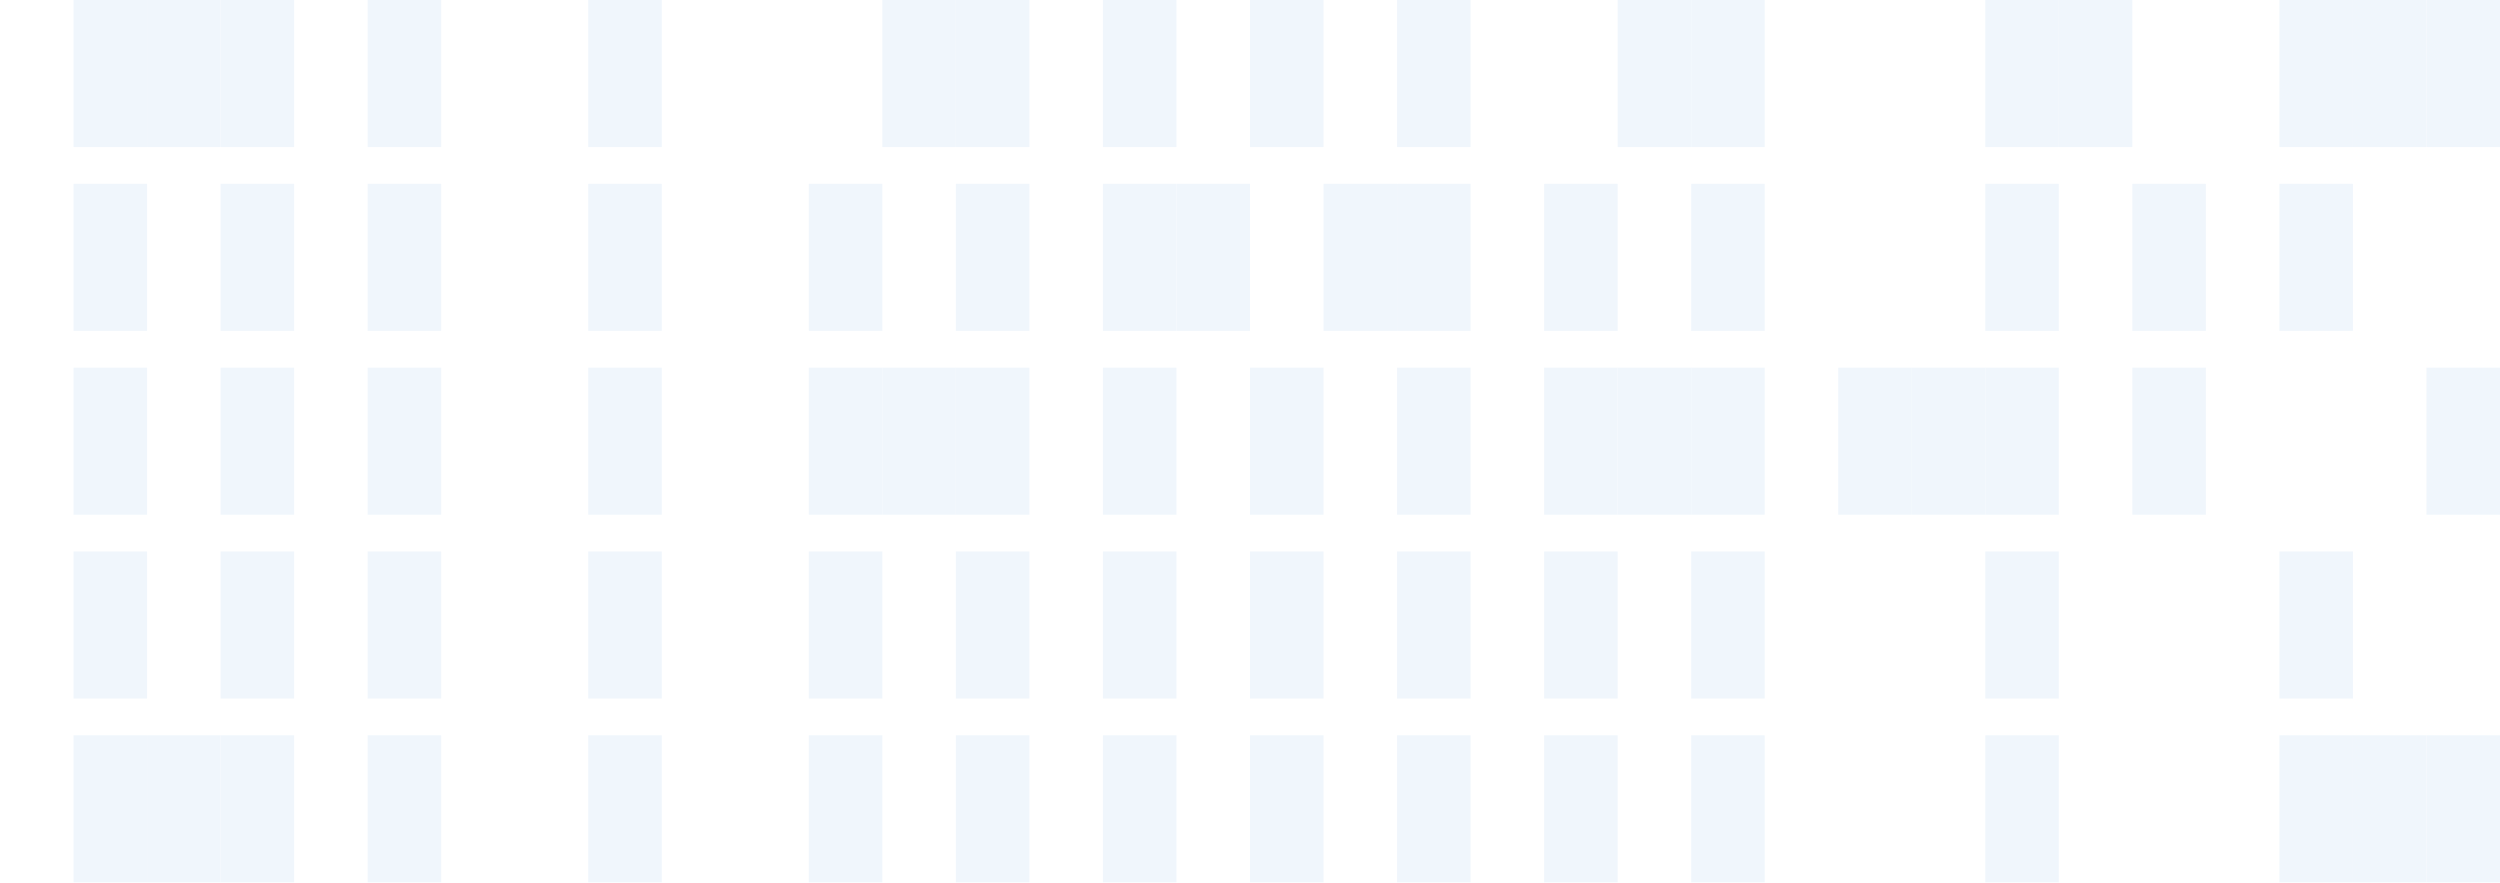
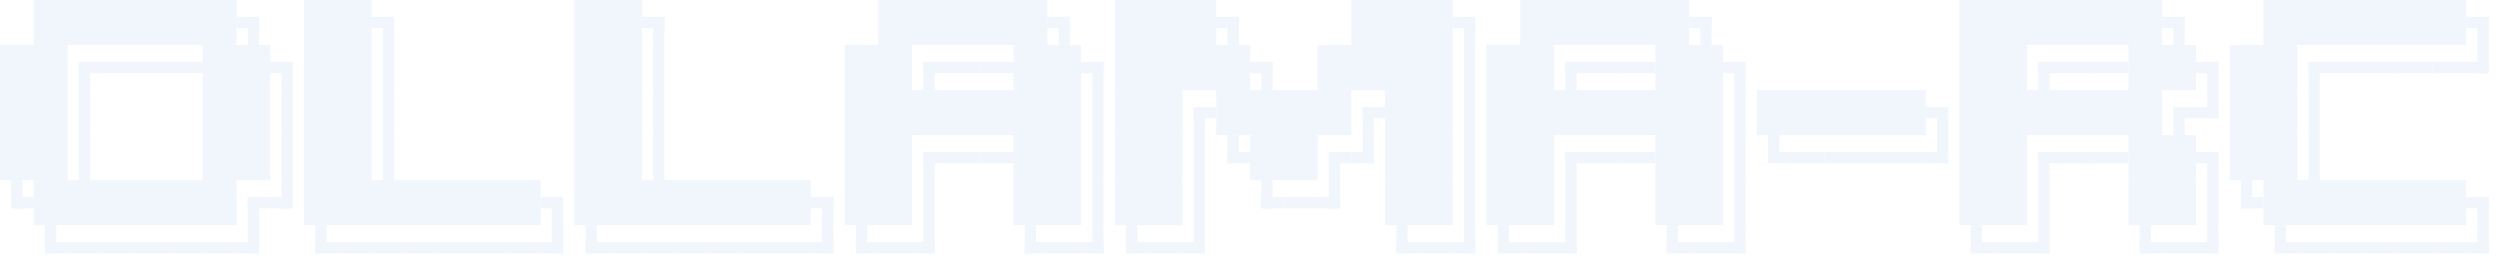
- <svg xmlns="http://www.w3.org/2000/svg" viewBox="0 0 68 24" width="544" height="192" role="img" aria-label="ollama-rc">
+ <svg xmlns="http://www.w3.org/2000/svg" viewBox="0 0 222 24" width="1776" height="192" role="img" aria-label="ollama-rc">
  <g fill="#f0f6fc">
-     <rect x="2" y="0" width="2" height="4" />
-     <rect x="4" y="0" width="2" height="4" />
-     <rect x="6" y="0" width="2" height="4" />
-     <rect x="10" y="0" width="2" height="4" />
-     <rect x="16" y="0" width="2" height="4" />
-     <rect x="24" y="0" width="2" height="4" />
-     <rect x="26" y="0" width="2" height="4" />
-     <rect x="30" y="0" width="2" height="4" />
-     <rect x="34" y="0" width="2" height="4" />
-     <rect x="38" y="0" width="2" height="4" />
-     <rect x="44" y="0" width="2" height="4" />
-     <rect x="46" y="0" width="2" height="4" />
-     <rect x="54" y="0" width="2" height="4" />
-     <rect x="56" y="0" width="2" height="4" />
-     <rect x="62" y="0" width="2" height="4" />
-     <rect x="64" y="0" width="2" height="4" />
-     <rect x="66" y="0" width="2" height="4" />
-     <rect x="2" y="5" width="2" height="4" />
-     <rect x="6" y="5" width="2" height="4" />
-     <rect x="10" y="5" width="2" height="4" />
-     <rect x="16" y="5" width="2" height="4" />
-     <rect x="22" y="5" width="2" height="4" />
-     <rect x="26" y="5" width="2" height="4" />
-     <rect x="30" y="5" width="2" height="4" />
-     <rect x="32" y="5" width="2" height="4" />
-     <rect x="36" y="5" width="2" height="4" />
-     <rect x="38" y="5" width="2" height="4" />
-     <rect x="42" y="5" width="2" height="4" />
-     <rect x="46" y="5" width="2" height="4" />
-     <rect x="54" y="5" width="2" height="4" />
-     <rect x="58" y="5" width="2" height="4" />
-     <rect x="62" y="5" width="2" height="4" />
-     <rect x="2" y="10" width="2" height="4" />
-     <rect x="6" y="10" width="2" height="4" />
-     <rect x="10" y="10" width="2" height="4" />
-     <rect x="16" y="10" width="2" height="4" />
-     <rect x="22" y="10" width="2" height="4" />
-     <rect x="24" y="10" width="2" height="4" />
-     <rect x="26" y="10" width="2" height="4" />
-     <rect x="30" y="10" width="2" height="4" />
-     <rect x="34" y="10" width="2" height="4" />
-     <rect x="38" y="10" width="2" height="4" />
-     <rect x="42" y="10" width="2" height="4" />
-     <rect x="44" y="10" width="2" height="4" />
-     <rect x="46" y="10" width="2" height="4" />
-     <rect x="50" y="10" width="2" height="4" />
-     <rect x="52" y="10" width="2" height="4" />
-     <rect x="54" y="10" width="2" height="4" />
-     <rect x="58" y="10" width="2" height="4" />
-     <rect x="66" y="10" width="2" height="4" />
-     <rect x="2" y="15" width="2" height="4" />
-     <rect x="6" y="15" width="2" height="4" />
-     <rect x="10" y="15" width="2" height="4" />
-     <rect x="16" y="15" width="2" height="4" />
-     <rect x="22" y="15" width="2" height="4" />
-     <rect x="26" y="15" width="2" height="4" />
-     <rect x="30" y="15" width="2" height="4" />
-     <rect x="34" y="15" width="2" height="4" />
-     <rect x="38" y="15" width="2" height="4" />
-     <rect x="42" y="15" width="2" height="4" />
-     <rect x="46" y="15" width="2" height="4" />
-     <rect x="54" y="15" width="2" height="4" />
-     <rect x="62" y="15" width="2" height="4" />
-     <rect x="2" y="20" width="2" height="4" />
-     <rect x="4" y="20" width="2" height="4" />
-     <rect x="6" y="20" width="2" height="4" />
-     <rect x="10" y="20" width="2" height="4" />
-     <rect x="16" y="20" width="2" height="4" />
-     <rect x="22" y="20" width="2" height="4" />
-     <rect x="26" y="20" width="2" height="4" />
-     <rect x="30" y="20" width="2" height="4" />
-     <rect x="34" y="20" width="2" height="4" />
-     <rect x="38" y="20" width="2" height="4" />
-     <rect x="42" y="20" width="2" height="4" />
-     <rect x="46" y="20" width="2" height="4" />
-     <rect x="54" y="20" width="2" height="4" />
-     <rect x="62" y="20" width="2" height="4" />
-     <rect x="64" y="20" width="2" height="4" />
-     <rect x="66" y="20" width="2" height="4" />
+     <rect x="3" y="0" width="18" height="4" />
+     <rect x="22" y="1.5" width="1" height="2.5" />
+     <rect x="21" y="1.5" width="2" height="1" />
+     <rect x="27" y="0" width="6" height="4" />
+     <rect x="34" y="1.5" width="1" height="2.5" />
+     <rect x="33" y="1.5" width="2" height="1" />
+     <rect x="51" y="0" width="6" height="4" />
+     <rect x="58" y="1.5" width="1" height="2.5" />
+     <rect x="57" y="1.5" width="2" height="1" />
+     <rect x="78" y="0" width="15" height="4" />
+     <rect x="94" y="1.5" width="1" height="2.5" />
+     <rect x="93" y="1.5" width="2" height="1" />
+     <rect x="99" y="0" width="9" height="4" />
+     <rect x="109" y="1.5" width="1" height="2.5" />
+     <rect x="108" y="1.5" width="2" height="1" />
+     <rect x="120" y="0" width="9" height="4" />
+     <rect x="130" y="1.5" width="1" height="2.5" />
+     <rect x="129" y="1.5" width="2" height="1" />
+     <rect x="135" y="0" width="15" height="4" />
+     <rect x="151" y="1.5" width="1" height="2.5" />
+     <rect x="150" y="1.5" width="2" height="1" />
+     <rect x="174" y="0" width="18" height="4" />
+     <rect x="193" y="1.5" width="1" height="2.5" />
+     <rect x="192" y="1.5" width="2" height="1" />
+     <rect x="201" y="0" width="18" height="4" />
+     <rect x="220" y="1.5" width="1" height="2.5" />
+     <rect x="219" y="1.5" width="2" height="1" />
+     <rect x="0" y="4" width="6" height="4" />
+     <rect x="7" y="5.5" width="1" height="2.5" />
+     <rect x="7" y="5.5" width="2" height="1" />
+     <rect x="9" y="5.5" width="3" height="1" />
+     <rect x="12" y="5.5" width="3" height="1" />
+     <rect x="15" y="5.5" width="3" height="1" />
+     <rect x="18" y="4" width="6" height="4" />
+     <rect x="25" y="5.5" width="1" height="2.5" />
+     <rect x="24" y="5.5" width="2" height="1" />
+     <rect x="27" y="4" width="6" height="4" />
+     <rect x="34" y="4" width="1" height="4" />
+     <rect x="51" y="4" width="6" height="4" />
+     <rect x="58" y="4" width="1" height="4" />
+     <rect x="75" y="4" width="6" height="4" />
+     <rect x="82" y="5.5" width="1" height="2.5" />
+     <rect x="82" y="5.5" width="2" height="1" />
+     <rect x="84" y="5.5" width="3" height="1" />
+     <rect x="87" y="5.5" width="3" height="1" />
+     <rect x="90" y="4" width="6" height="4" />
+     <rect x="97" y="5.5" width="1" height="2.5" />
+     <rect x="96" y="5.5" width="2" height="1" />
+     <rect x="99" y="4" width="12" height="4" />
+     <rect x="112" y="5.5" width="1" height="2.5" />
+     <rect x="111" y="5.5" width="2" height="1" />
+     <rect x="117" y="4" width="12" height="4" />
+     <rect x="130" y="4" width="1" height="4" />
+     <rect x="132" y="4" width="6" height="4" />
+     <rect x="139" y="5.5" width="1" height="2.5" />
+     <rect x="139" y="5.5" width="2" height="1" />
+     <rect x="141" y="5.5" width="3" height="1" />
+     <rect x="144" y="5.5" width="3" height="1" />
+     <rect x="147" y="4" width="6" height="4" />
+     <rect x="154" y="5.5" width="1" height="2.5" />
+     <rect x="153" y="5.5" width="2" height="1" />
+     <rect x="174" y="4" width="6" height="4" />
+     <rect x="181" y="5.5" width="1" height="2.5" />
+     <rect x="181" y="5.5" width="2" height="1" />
+     <rect x="183" y="5.5" width="3" height="1" />
+     <rect x="186" y="5.5" width="3" height="1" />
+     <rect x="189" y="4" width="6" height="4" />
+     <rect x="196" y="5.5" width="1" height="2.5" />
+     <rect x="195" y="5.5" width="2" height="1" />
+     <rect x="198" y="4" width="6" height="4" />
+     <rect x="205" y="5.5" width="1" height="2.5" />
+     <rect x="205" y="5.5" width="2" height="1" />
+     <rect x="207" y="5.5" width="3" height="1" />
+     <rect x="210" y="5.5" width="3" height="1" />
+     <rect x="213" y="5.5" width="3" height="1" />
+     <rect x="216" y="5.5" width="3" height="1" />
+     <rect x="220" y="4" width="1" height="2.5" />
+     <rect x="219" y="5.5" width="2" height="1" />
+     <rect x="0" y="8" width="6" height="4" />
+     <rect x="7" y="8" width="1" height="4" />
+     <rect x="18" y="8" width="6" height="4" />
+     <rect x="25" y="8" width="1" height="4" />
+     <rect x="27" y="8" width="6" height="4" />
+     <rect x="34" y="8" width="1" height="4" />
+     <rect x="51" y="8" width="6" height="4" />
+     <rect x="58" y="8" width="1" height="4" />
+     <rect x="75" y="8" width="21" height="4" />
+     <rect x="97" y="8" width="1" height="4" />
+     <rect x="99" y="8" width="6" height="4" />
+     <rect x="106" y="9.5" width="1" height="2.5" />
+     <rect x="106" y="9.5" width="2" height="1" />
+     <rect x="108" y="8" width="12" height="4" />
+     <rect x="121" y="9.5" width="1" height="2.5" />
+     <rect x="121" y="9.5" width="2" height="1" />
+     <rect x="123" y="8" width="6" height="4" />
+     <rect x="130" y="8" width="1" height="4" />
+     <rect x="132" y="8" width="21" height="4" />
+     <rect x="154" y="8" width="1" height="4" />
+     <rect x="156" y="8" width="15" height="4" />
+     <rect x="172" y="9.5" width="1" height="2.5" />
+     <rect x="171" y="9.5" width="2" height="1" />
+     <rect x="174" y="8" width="18" height="4" />
+     <rect x="193" y="9.5" width="1" height="2.5" />
+     <rect x="193" y="9.5" width="2" height="1" />
+     <rect x="196" y="8" width="1" height="2.5" />
+     <rect x="195" y="9.5" width="2" height="1" />
+     <rect x="198" y="8" width="6" height="4" />
+     <rect x="205" y="8" width="1" height="4" />
+     <rect x="0" y="12" width="6" height="4" />
+     <rect x="7" y="12" width="1" height="4" />
+     <rect x="18" y="12" width="6" height="4" />
+     <rect x="25" y="12" width="1" height="4" />
+     <rect x="27" y="12" width="6" height="4" />
+     <rect x="34" y="12" width="1" height="4" />
+     <rect x="51" y="12" width="6" height="4" />
+     <rect x="58" y="12" width="1" height="4" />
+     <rect x="75" y="12" width="6" height="4" />
+     <rect x="82" y="13.5" width="1" height="2.5" />
+     <rect x="82" y="13.5" width="2" height="1" />
+     <rect x="84" y="13.5" width="3" height="1" />
+     <rect x="87" y="13.5" width="3" height="1" />
+     <rect x="90" y="12" width="6" height="4" />
+     <rect x="97" y="12" width="1" height="4" />
+     <rect x="99" y="12" width="6" height="4" />
+     <rect x="106" y="12" width="1" height="4" />
+     <rect x="109" y="12" width="1" height="2.5" />
+     <rect x="109" y="13.5" width="2" height="1" />
+     <rect x="111" y="12" width="6" height="4" />
+     <rect x="118" y="13.5" width="1" height="2.5" />
+     <rect x="118" y="13.5" width="2" height="1" />
+     <rect x="121" y="12" width="1" height="2.5" />
+     <rect x="120" y="13.5" width="2" height="1" />
+     <rect x="123" y="12" width="6" height="4" />
+     <rect x="130" y="12" width="1" height="4" />
+     <rect x="132" y="12" width="6" height="4" />
+     <rect x="139" y="13.5" width="1" height="2.5" />
+     <rect x="139" y="13.5" width="2" height="1" />
+     <rect x="141" y="13.5" width="3" height="1" />
+     <rect x="144" y="13.5" width="3" height="1" />
+     <rect x="147" y="12" width="6" height="4" />
+     <rect x="154" y="12" width="1" height="4" />
+     <rect x="157" y="12" width="1" height="2.5" />
+     <rect x="157" y="13.5" width="2" height="1" />
+     <rect x="159" y="13.5" width="3" height="1" />
+     <rect x="162" y="13.5" width="3" height="1" />
+     <rect x="165" y="13.5" width="3" height="1" />
+     <rect x="168" y="13.5" width="3" height="1" />
+     <rect x="172" y="12" width="1" height="2.5" />
+     <rect x="171" y="13.5" width="2" height="1" />
+     <rect x="174" y="12" width="6" height="4" />
+     <rect x="181" y="13.5" width="1" height="2.5" />
+     <rect x="181" y="13.5" width="2" height="1" />
+     <rect x="183" y="13.5" width="3" height="1" />
+     <rect x="186" y="13.5" width="3" height="1" />
+     <rect x="189" y="12" width="6" height="4" />
+     <rect x="196" y="13.5" width="1" height="2.5" />
+     <rect x="195" y="13.5" width="2" height="1" />
+     <rect x="198" y="12" width="6" height="4" />
+     <rect x="205" y="12" width="1" height="4" />
+     <rect x="1" y="16" width="1" height="2.5" />
+     <rect x="1" y="17.5" width="2" height="1" />
+     <rect x="3" y="16" width="18" height="4" />
+     <rect x="22" y="17.5" width="1" height="2.5" />
+     <rect x="22" y="17.5" width="2" height="1" />
+     <rect x="25" y="16" width="1" height="2.5" />
+     <rect x="24" y="17.5" width="2" height="1" />
+     <rect x="27" y="16" width="21" height="4" />
+     <rect x="49" y="17.5" width="1" height="2.5" />
+     <rect x="48" y="17.5" width="2" height="1" />
+     <rect x="51" y="16" width="21" height="4" />
+     <rect x="73" y="17.5" width="1" height="2.5" />
+     <rect x="72" y="17.5" width="2" height="1" />
+     <rect x="75" y="16" width="6" height="4" />
+     <rect x="82" y="16" width="1" height="4" />
+     <rect x="90" y="16" width="6" height="4" />
+     <rect x="97" y="16" width="1" height="4" />
+     <rect x="99" y="16" width="6" height="4" />
+     <rect x="106" y="16" width="1" height="4" />
+     <rect x="112" y="16" width="1" height="2.5" />
+     <rect x="112" y="17.5" width="2" height="1" />
+     <rect x="114" y="17.5" width="3" height="1" />
+     <rect x="118" y="16" width="1" height="2.5" />
+     <rect x="117" y="17.5" width="2" height="1" />
+     <rect x="123" y="16" width="6" height="4" />
+     <rect x="130" y="16" width="1" height="4" />
+     <rect x="132" y="16" width="6" height="4" />
+     <rect x="139" y="16" width="1" height="4" />
+     <rect x="147" y="16" width="6" height="4" />
+     <rect x="154" y="16" width="1" height="4" />
+     <rect x="174" y="16" width="6" height="4" />
+     <rect x="181" y="16" width="1" height="4" />
+     <rect x="189" y="16" width="6" height="4" />
+     <rect x="196" y="16" width="1" height="4" />
+     <rect x="199" y="16" width="1" height="2.5" />
+     <rect x="199" y="17.5" width="2" height="1" />
+     <rect x="201" y="16" width="18" height="4" />
+     <rect x="220" y="17.5" width="1" height="2.5" />
+     <rect x="219" y="17.5" width="2" height="1" />
+     <rect x="4" y="20" width="1" height="2.5" />
+     <rect x="4" y="21.5" width="2" height="1" />
+     <rect x="6" y="21.5" width="3" height="1" />
+     <rect x="9" y="21.5" width="3" height="1" />
+     <rect x="12" y="21.5" width="3" height="1" />
+     <rect x="15" y="21.5" width="3" height="1" />
+     <rect x="18" y="21.5" width="3" height="1" />
+     <rect x="22" y="20" width="1" height="2.5" />
+     <rect x="21" y="21.5" width="2" height="1" />
+     <rect x="28" y="20" width="1" height="2.5" />
+     <rect x="28" y="21.5" width="2" height="1" />
+     <rect x="30" y="21.5" width="3" height="1" />
+     <rect x="33" y="21.5" width="3" height="1" />
+     <rect x="36" y="21.5" width="3" height="1" />
+     <rect x="39" y="21.5" width="3" height="1" />
+     <rect x="42" y="21.5" width="3" height="1" />
+     <rect x="45" y="21.5" width="3" height="1" />
+     <rect x="49" y="20" width="1" height="2.5" />
+     <rect x="48" y="21.5" width="2" height="1" />
+     <rect x="52" y="20" width="1" height="2.5" />
+     <rect x="52" y="21.5" width="2" height="1" />
+     <rect x="54" y="21.5" width="3" height="1" />
+     <rect x="57" y="21.5" width="3" height="1" />
+     <rect x="60" y="21.5" width="3" height="1" />
+     <rect x="63" y="21.5" width="3" height="1" />
+     <rect x="66" y="21.5" width="3" height="1" />
+     <rect x="69" y="21.5" width="3" height="1" />
+     <rect x="73" y="20" width="1" height="2.5" />
+     <rect x="72" y="21.5" width="2" height="1" />
+     <rect x="76" y="20" width="1" height="2.5" />
+     <rect x="76" y="21.5" width="2" height="1" />
+     <rect x="78" y="21.5" width="3" height="1" />
+     <rect x="82" y="20" width="1" height="2.5" />
+     <rect x="81" y="21.5" width="2" height="1" />
+     <rect x="91" y="20" width="1" height="2.5" />
+     <rect x="91" y="21.5" width="2" height="1" />
+     <rect x="93" y="21.5" width="3" height="1" />
+     <rect x="97" y="20" width="1" height="2.5" />
+     <rect x="96" y="21.5" width="2" height="1" />
+     <rect x="100" y="20" width="1" height="2.5" />
+     <rect x="100" y="21.5" width="2" height="1" />
+     <rect x="102" y="21.5" width="3" height="1" />
+     <rect x="106" y="20" width="1" height="2.5" />
+     <rect x="105" y="21.5" width="2" height="1" />
+     <rect x="124" y="20" width="1" height="2.5" />
+     <rect x="124" y="21.5" width="2" height="1" />
+     <rect x="126" y="21.5" width="3" height="1" />
+     <rect x="130" y="20" width="1" height="2.5" />
+     <rect x="129" y="21.5" width="2" height="1" />
+     <rect x="133" y="20" width="1" height="2.5" />
+     <rect x="133" y="21.5" width="2" height="1" />
+     <rect x="135" y="21.5" width="3" height="1" />
+     <rect x="139" y="20" width="1" height="2.5" />
+     <rect x="138" y="21.5" width="2" height="1" />
+     <rect x="148" y="20" width="1" height="2.5" />
+     <rect x="148" y="21.5" width="2" height="1" />
+     <rect x="150" y="21.5" width="3" height="1" />
+     <rect x="154" y="20" width="1" height="2.5" />
+     <rect x="153" y="21.5" width="2" height="1" />
+     <rect x="175" y="20" width="1" height="2.5" />
+     <rect x="175" y="21.5" width="2" height="1" />
+     <rect x="177" y="21.5" width="3" height="1" />
+     <rect x="181" y="20" width="1" height="2.5" />
+     <rect x="180" y="21.5" width="2" height="1" />
+     <rect x="190" y="20" width="1" height="2.5" />
+     <rect x="190" y="21.5" width="2" height="1" />
+     <rect x="192" y="21.5" width="3" height="1" />
+     <rect x="196" y="20" width="1" height="2.5" />
+     <rect x="195" y="21.5" width="2" height="1" />
+     <rect x="202" y="20" width="1" height="2.5" />
+     <rect x="202" y="21.5" width="2" height="1" />
+     <rect x="204" y="21.5" width="3" height="1" />
+     <rect x="207" y="21.5" width="3" height="1" />
+     <rect x="210" y="21.5" width="3" height="1" />
+     <rect x="213" y="21.5" width="3" height="1" />
+     <rect x="216" y="21.5" width="3" height="1" />
+     <rect x="220" y="20" width="1" height="2.5" />
+     <rect x="219" y="21.5" width="2" height="1" />
  </g>
</svg>
